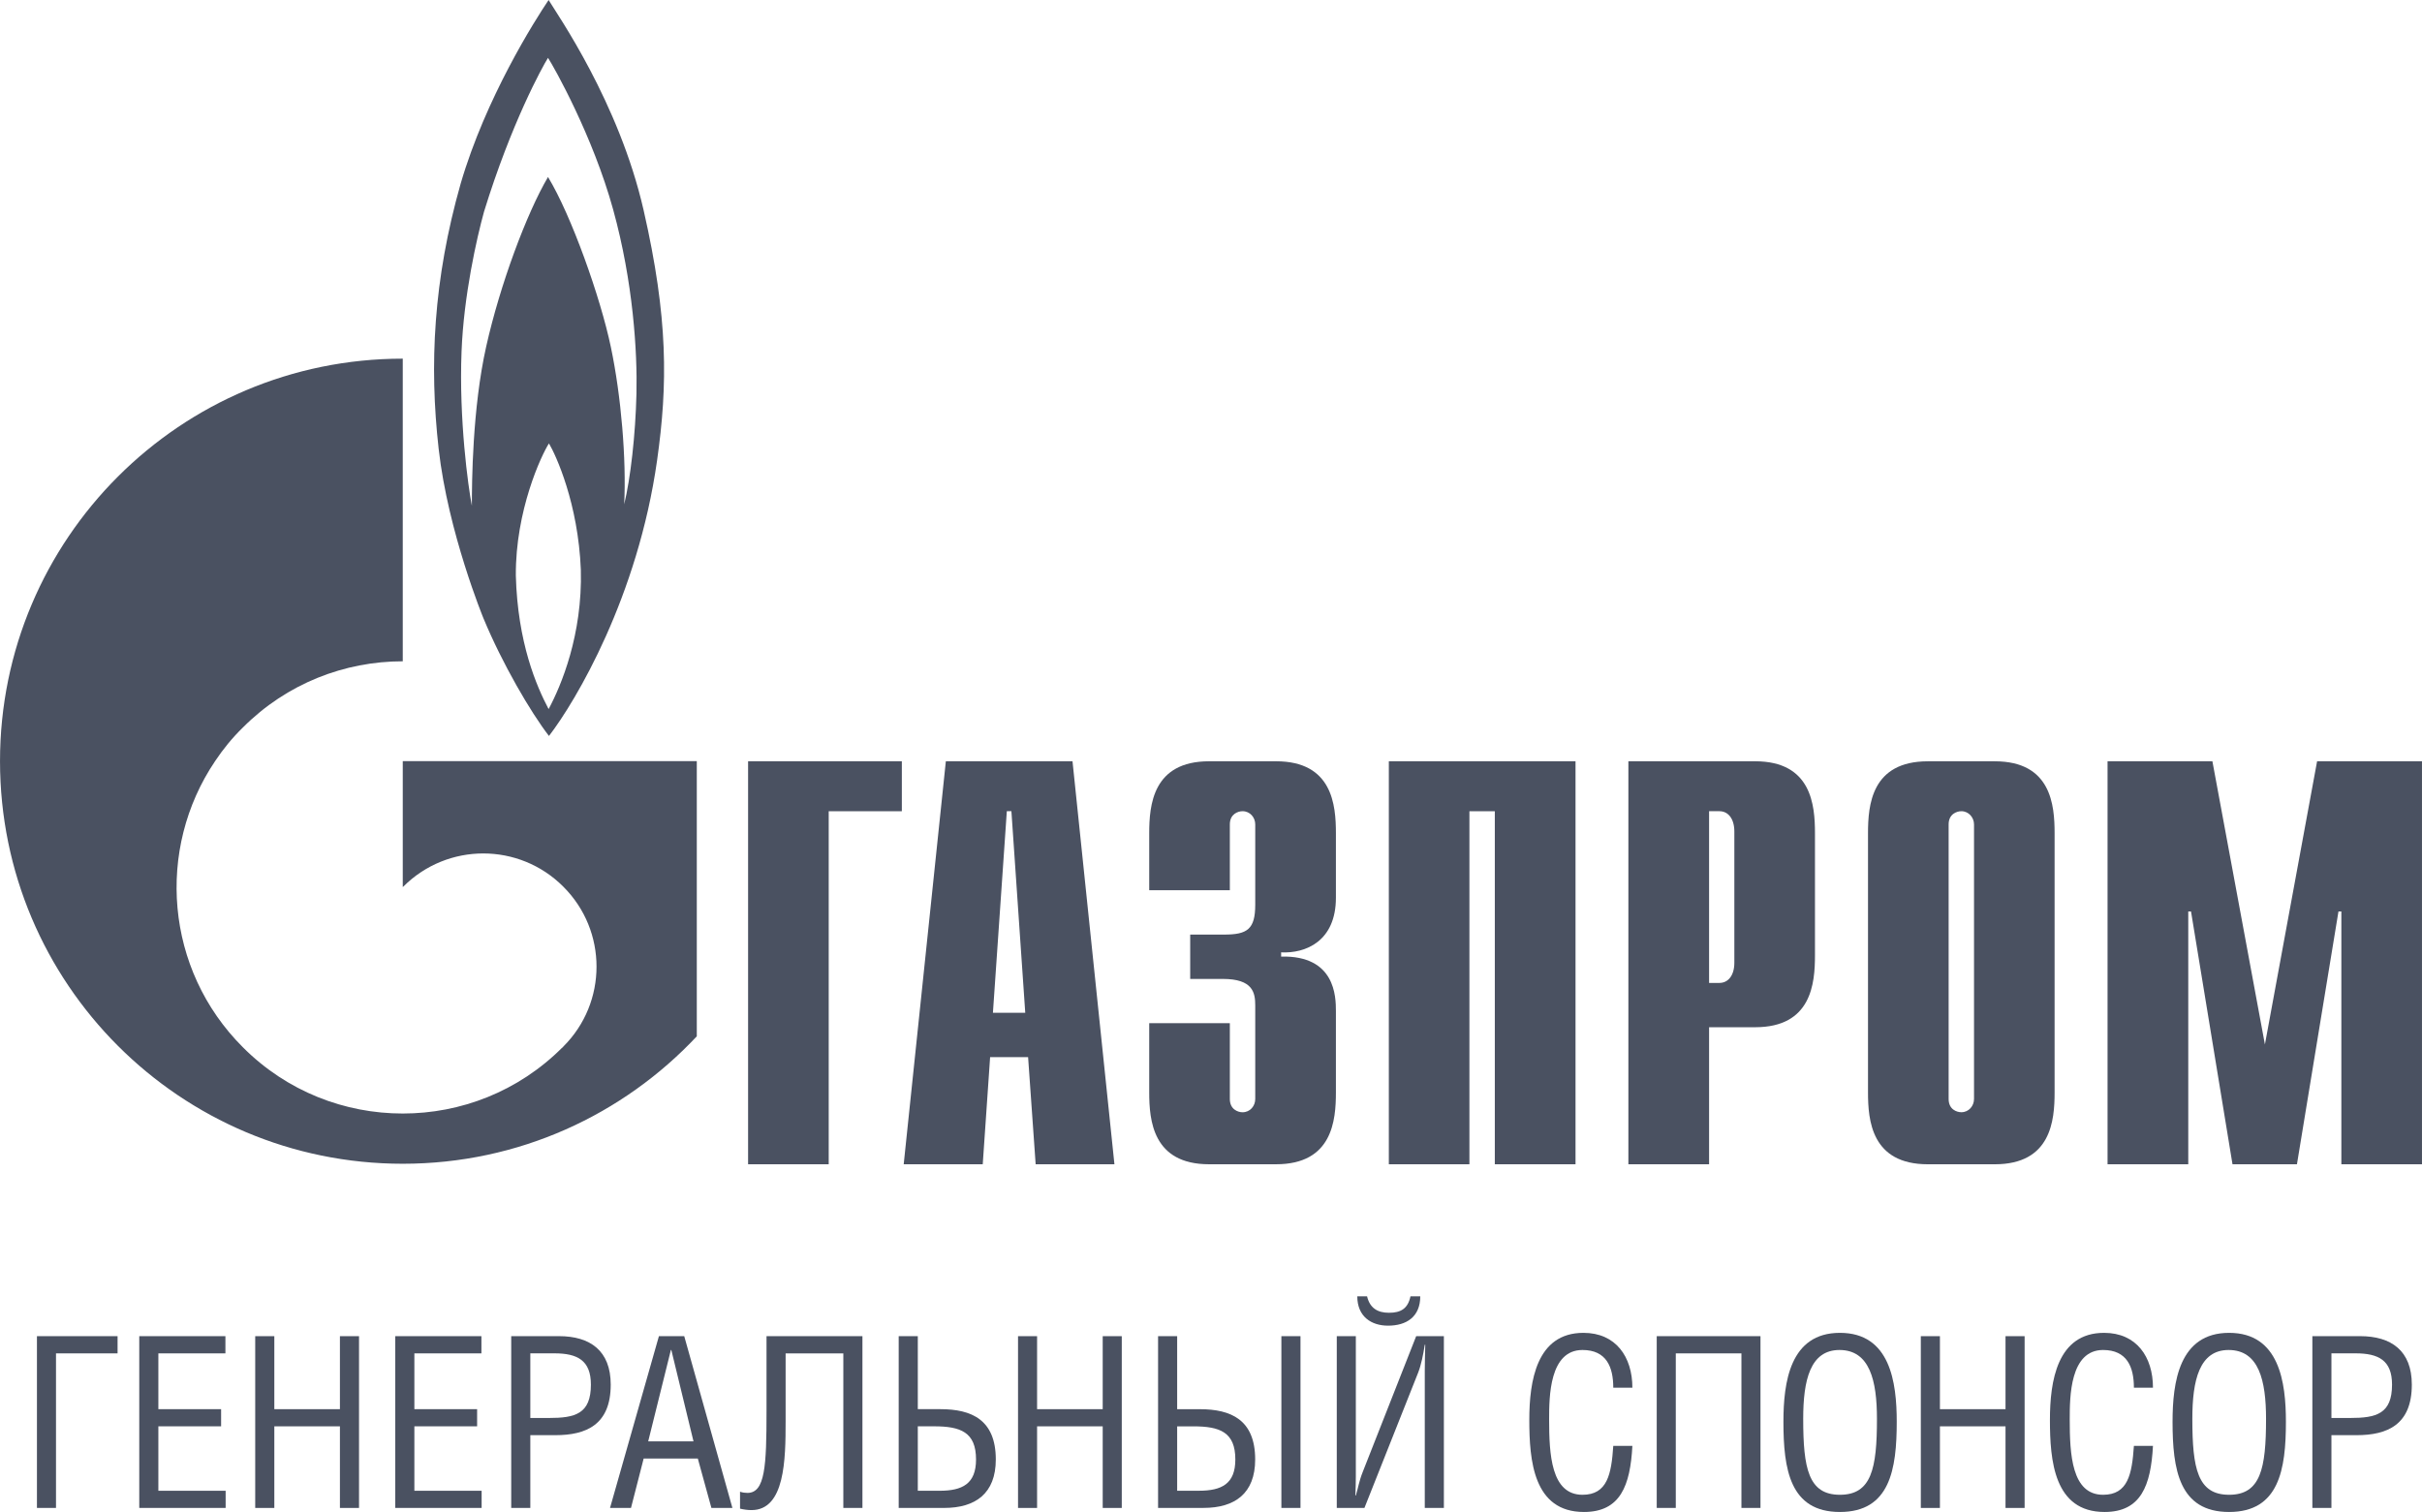
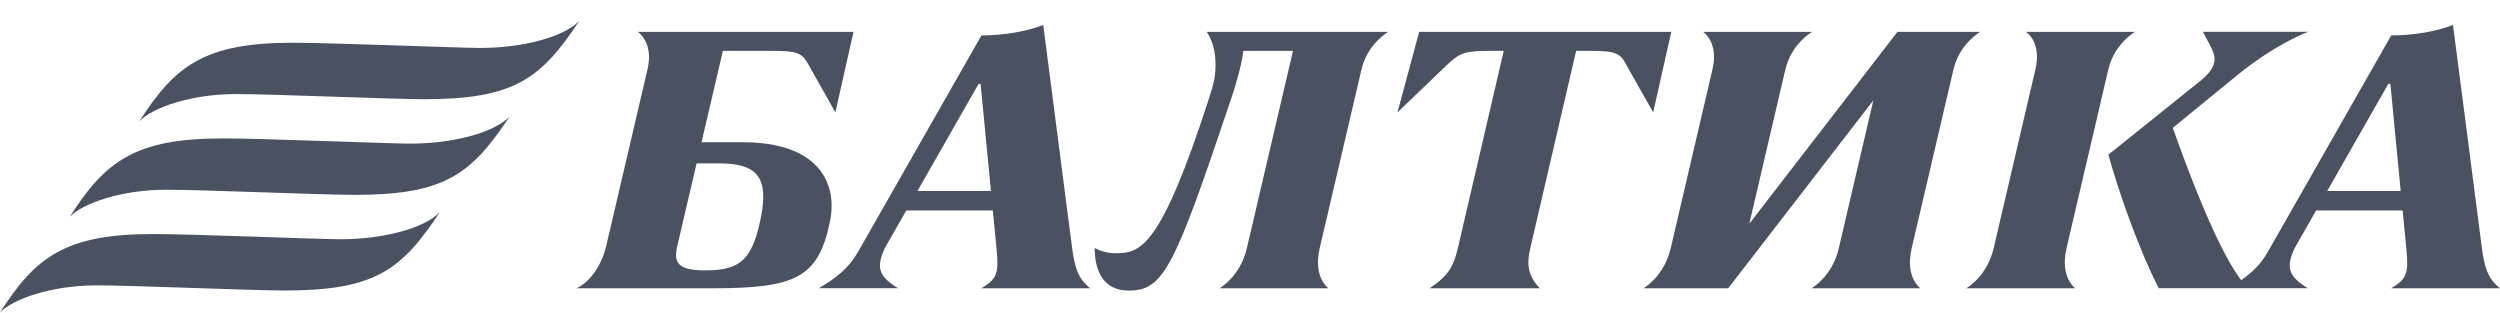
- <svg xmlns="http://www.w3.org/2000/svg" xml:space="preserve" width="28.511mm" height="17.802mm" version="1.1" style="shape-rendering:geometricPrecision; text-rendering:geometricPrecision; image-rendering:optimizeQuality; fill-rule:evenodd; clip-rule:evenodd" viewBox="0 0 2851.08 1780.21">
-   <defs>
-     <style type="text/css">
-    
-     .fil0 {fill:#4A5161;fill-rule:nonzero}
-    
-   </style>
-   </defs>
-   <g id="Слой_x0020_1">
-     <g id="_2012696260736">
-       <polygon class="fil0" points="880.62,896.32 1061.6,896.32 1061.6,955.15 975.52,955.15 975.52,1370.81 880.62,1370.81 " />
-       <path class="fil0" d="M1063.8 1370.83l93.04 0 8.68 -126.14 44.71 0 8.9 126.14 92.73 0 -49.35 -474.5 -149.1 0 -49.61 474.5zm105.03 -178.37l16.36 -237.34 5.39 0 16.3 237.34 -38.05 0z" />
-       <path class="fil0" d="M1447.72 1204.71l0 89.26c0,12.2 9.49,15.62 14.97,15.62 8.91,0 14.93,-7.42 14.93,-15.62l0 -110.2c0,-15.03 -2.77,-31.17 -38.16,-31.17l-38.41 0 0 -52.22 40.01 0c27.02,0 36.56,-6.09 36.56,-35.18l0 -94.59c0,-8 -6.02,-15.5 -14.93,-15.5 -5.48,0 -14.97,3.41 -14.97,15.5l0 77.53 -94.91 0 0 -67.04c0,-33.24 4.22,-84.77 70.5,-84.77l78.78 0c66.39,0 70.49,51.53 70.49,84.77l0 75.83c0,51.65 -36.02,65.82 -64.48,64.38l0 4.96c63.79,-1.54 64.48,47.22 64.48,64.17l0 95.69c0,33.05 -4.1,84.68 -70.49,84.68l-78.78 0c-66.28,0 -70.5,-51.63 -70.5,-84.68l0 -81.42 94.91 0z" />
-       <polygon class="fil0" points="1634.88,896.32 1854.65,896.32 1854.65,1370.81 1759.64,1370.81 1759.64,955.15 1729.74,955.15 1729.74,1370.81 1634.88,1370.81 " />
-       <path class="fil0" d="M1916.87 1370.83l95.01 0 0 -161.36 54.19 0c66.35,0 70.45,-51.48 70.45,-84.73l0 -143.62c0,-33.25 -4.1,-84.79 -70.45,-84.79l-149.2 0 0 474.5zm95.01 -213.54l0 -202.17 12.21 0c10.22,0 17.52,8.84 17.52,23.82l0 154.64c0,14.92 -7.3,23.71 -17.52,23.71l-12.21 0z" />
-       <path class="fil0" d="M2198.95 1286.16c0,33.03 4.09,84.67 70.5,84.67l78.7 0c66.4,0 70.45,-51.64 70.45,-84.67l0 -305.09c0,-33.24 -4.05,-84.72 -70.45,-84.72l-78.7 0c-66.41,0 -70.5,51.48 -70.5,84.72l0 305.09zm124.8 7.78c0,8.25 -6.19,15.6 -14.88,15.6 -5.59,0 -15.01,-3.35 -15.01,-15.6l0 -323.3c0,-12.1 9.42,-15.52 15.01,-15.52 8.69,0 14.88,7.51 14.88,15.52l0 323.3z" />
-       <polygon class="fil0" points="2727.61,896.32 2851.08,896.32 2851.08,1370.81 2756.17,1370.81 2756.17,1073.19 2752.76,1073.19 2703.89,1370.81 2628.02,1370.81 2579.2,1073.19 2575.95,1073.19 2575.95,1370.81 2480.94,1370.81 2480.94,896.32 2604.36,896.32 2666.18,1229.76 " />
-       <path class="fil0" d="M749.21 463.45c-1.16,48.61 -6.97,99.72 -14.44,130.35 2.62,-52.75 -3.5,-127.31 -15.71,-185.22 -12.16,-58.15 -46.52,-155.08 -73.97,-200.17 -25.25,42.86 -56.43,126.72 -72.73,199.41 -16.42,73.07 -16.9,161.04 -16.9,187.64 -4.41,-22.39 -15.29,-101.78 -12.15,-181.61 2.55,-65.97 17.9,-133.66 26.48,-164.71 32.09,-104.14 68.6,-170.42 75.3,-181.03 6.98,10.61 52.92,92.3 76.63,178.46 23.72,85.9 28.61,168.18 27.49,216.88zm-103.42 371.43c-14.23,-26.96 -36.45,-78.02 -38.58,-157.2 -0.53,-76.46 30.1,-141.96 39,-155.6 8.1,13.64 34.43,70.6 37.52,148.77 2.07,76.59 -23.18,136.54 -37.94,164.03zm111.85 -587.34c-29.04,-127.21 -101.84,-230.76 -111.85,-247.54 -15.98,23.67 -73.97,115 -103.54,216.25 -32.14,113.08 -37.03,213.43 -25.9,312.17 11.09,98.69 52.87,199.88 52.87,199.88 22.11,53.25 55.36,110.21 76.99,138.23 31.71,-41.19 104.56,-163.97 127.26,-324.36 12.63,-89.32 13.21,-167.39 -15.83,-294.63z" />
-       <path class="fil0" d="M694.88 896.17l-220.77 0 0 148.2c0.28,-0.22 0.32,-0.38 0.59,-0.43 52.01,-52.11 136.42,-52.11 188.37,0 52.17,51.95 52.17,136.42 0,188.32 -0.15,0.32 -0.32,0.59 -0.53,0.7l0 0.1c-0.32,0.26 -0.53,0.26 -0.85,0.53 -51.85,51.8 -119.69,77.48 -187.58,77.48 -68.21,0 -136.31,-25.89 -188.21,-78.01 -91.77,-91.6 -102.54,-233.35 -32.72,-336.89 9.32,-13.96 20.14,-27.35 32.72,-39.6 51.9,-52.06 120,-77.96 188.21,-77.96l0 -356.33c-261.97,0 -474.11,212.29 -474.11,473.89 0,261.86 212.14,474.05 474.11,474.05 136.59,0 259.47,-57.7 346.12,-150.06l0 -323.99 -125.35 0z" />
-       <polygon class="fil0" points="138.38,1573.21 138.38,1593.47 65.9,1593.47 65.9,1775.44 43.47,1775.44 43.47,1573.21 " />
-       <polygon class="fil0" points="265.33,1573.21 265.33,1593.47 186.4,1593.47 186.4,1659.16 260.26,1659.16 260.26,1679.35 186.4,1679.35 186.4,1755.24 265.6,1755.24 265.6,1775.44 163.92,1775.44 163.92,1573.21 " />
-       <polygon class="fil0" points="322.91,1659.17 400.13,1659.17 400.13,1573.22 422.62,1573.22 422.62,1775.46 400.13,1775.46 400.13,1679.37 322.91,1679.37 322.91,1775.46 300.42,1775.46 300.42,1573.22 322.91,1573.22 " />
-       <polygon class="fil0" points="566.69,1573.21 566.69,1593.47 487.77,1593.47 487.77,1659.16 561.63,1659.16 561.63,1679.35 487.77,1679.35 487.77,1755.24 566.95,1755.24 566.95,1775.44 465.28,1775.44 465.28,1573.21 " />
-       <path class="fil0" d="M624.26 1669.54l21.9 0c30.93,0 49.41,-4.81 49.41,-39.28 0,-28.67 -15.99,-36.83 -42.96,-36.83l-28.35 0 0 76.11zm0 105.87l-22.48 0 0 -202.22 56.23 0c36.76,0 60.9,17.21 60.9,57.07 0,47.16 -28.67,59.52 -65.18,59.52l-29.47 0 0 85.63z" />
-       <path class="fil0" d="M790.26 1589.49l-0.53 0 -26.71 107.6 53.34 0 -26.1 -107.6zm-14.61 -16.3l29.79 0 56.7 202.22 -24.72 0 -15.99 -58.13 -63.74 0 -14.91 58.13 -24.68 0 57.55 -202.22z" />
-       <path class="fil0" d="M1015.22 1573.21l0 202.23 -22.49 0 0 -181.97 -67.94 0 0 80.02c0,45.2 -0.85,104.5 -40.19,104.5 -4.19,0 -9,-0.59 -13.47,-1.7l0 -19.93c3.1,1.06 6.24,1.39 8.73,1.39 20.79,0 22.45,-31.45 22.45,-96.36l0 -88.18 112.91 0z" />
-       <path class="fil0" d="M1080.4 1755.24l25.53 0c26.96,0 43.01,-8.15 43.01,-36.82 0,-32.3 -18.28,-39.07 -49.46,-39.07l-19.08 0 0 75.89zm0 -96.08l26.69 0c36.51,0 65.12,12.37 65.12,59.26 0,40.13 -24.14,57.02 -60.63,57.02l-53.67 0 0 -202.23 22.49 0 0 85.95z" />
-       <polygon class="fil0" points="1220.81,1659.17 1298.07,1659.17 1298.07,1573.22 1320.5,1573.22 1320.5,1775.46 1298.07,1775.46 1298.07,1679.37 1220.81,1679.37 1220.81,1775.46 1198.38,1775.46 1198.38,1573.22 1220.81,1573.22 " />
-       <path class="fil0" d="M1530.88 1775.41l-22.49 0 0 -202.23 22.49 0 0 202.23zm-145.17 -20.2l25.53 0c26.97,0 42.95,-8.15 42.95,-36.82 0,-32.24 -18.22,-39 -49.44,-39l-19.04 0 0 75.82zm0 -96.02l26.65 0c36.51,0 65.18,12.31 65.18,59.2 0,40.18 -24.14,57.02 -60.71,57.02l-53.59 0 0 -202.23 22.47 0 0 86.01z" />
-       <path class="fil0" d="M1609.26 1526.32c3.35,14.06 12.63,19.34 25.85,19.34 13.74,0 22.16,-4.75 25.25,-19.34l11.51 0c0,24.14 -16.25,34.53 -37.9,34.53 -19.65,0 -36.22,-10.66 -36.22,-34.53l11.51 0zm-13.22 46.89l0 165.15c0,7.29 -0.27,15.18 -0.54,22.43l0.54 0c2.83,-9.22 3.67,-16.53 8.14,-27.77l62.89 -159.81 32.61 0 0 202.23 -22.49 0 0 -161.19c0,-10.45 0.33,-20.78 0.59,-30.91l-0.59 0c-1.92,12.09 -4.2,23.6 -7.82,32.87l-63.21 159.23 -32.56 0 0 -202.23 22.44 0z" />
-       <path class="fil0" d="M1899.09 1633.89c0,-24.41 -8.1,-44.4 -36.24,-44.4 -39,0 -39.27,55.05 -39.27,81.75 0,41.03 2.23,88.72 39.27,88.72 29.26,0 34,-24.14 36.24,-57.55l22.49 0c-2.51,46.63 -14.06,77.8 -57.02,77.8 -59.52,0 -64.32,-60.69 -64.32,-108.44 0,-45.51 8.43,-102.47 63.73,-102.47 38.22,0 57.61,28.35 57.61,64.59l-22.49 0z" />
-       <polygon class="fil0" points="2072.38,1573.21 2072.38,1775.44 2049.95,1775.44 2049.95,1593.47 1972.68,1593.47 1972.68,1775.44 1950.24,1775.44 1950.24,1573.21 " />
-       <path class="fil0" d="M2165.35 1589.49c-34.53,0 -42.68,35.71 -42.68,80.95 0,58.67 6.19,89.52 43.21,89.52 37.15,0 43.6,-30.85 43.6,-89.31 0,-45.19 -8.48,-81.16 -44.13,-81.16zm-65.96 84.52c0,-46.32 7.57,-104.71 66.49,-104.71 59.32,0 66.89,58.39 66.89,104.71 0,55.9 -7.89,106.2 -66.89,106.2 -58.92,0 -66.49,-50.3 -66.49,-106.2z" />
-       <polygon class="fil0" points="2283.61,1659.17 2360.83,1659.17 2360.83,1573.22 2383.31,1573.22 2383.31,1775.46 2360.83,1775.46 2360.83,1679.37 2283.61,1679.37 2283.61,1775.46 2261.12,1775.46 2261.12,1573.22 2283.61,1573.22 " />
-       <path class="fil0" d="M2511.96 1633.89c0,-24.41 -8.15,-44.4 -36.28,-44.4 -39.02,0 -39.27,55.05 -39.27,81.75 0,41.03 2.23,88.72 39.27,88.72 29.25,0 33.99,-24.14 36.28,-57.55l22.44 0c-2.5,46.63 -14.07,77.8 -56.97,77.8 -59.57,0 -64.32,-60.69 -64.32,-108.44 0,-45.51 8.42,-102.47 63.73,-102.47 38.22,0 57.56,28.35 57.56,64.59l-22.44 0z" />
-       <path class="fil0" d="M2623.44 1589.49c-34.48,0 -42.69,35.71 -42.69,80.95 0,58.67 6.18,89.52 43.27,89.52 37.1,0 43.49,-30.85 43.49,-89.31 0,-45.19 -8.37,-81.16 -44.07,-81.16zm-65.98 84.52c0,-46.32 7.57,-104.71 66.56,-104.71 59.26,0 66.88,58.39 66.88,104.71 0,55.9 -7.94,106.2 -66.88,106.2 -58.99,0 -66.56,-50.3 -66.56,-106.2z" />
-       <path class="fil0" d="M2744.48 1669.54l21.95 0c30.86,0 49.4,-4.81 49.4,-39.28 0,-28.67 -15.99,-36.83 -43.01,-36.83l-28.34 0 0 76.11zm0 105.87l-22.44 0 0 -202.22 56.17 0c36.77,0 60.91,17.21 60.91,57.07 0,47.16 -28.63,59.52 -65.12,59.52l-29.52 0 0 85.63z" />
-     </g>
-   </g>
+ <svg xmlns="http://www.w3.org/2000/svg" width="120" height="15" viewBox="0 0 120 15" fill="none">
+   <path d="M0 14.999C0.619 14.354 2.458 13.698 4.632 13.698C6.423 13.698 12.098 13.945 13.671 13.945C17.998 13.945 19.273 12.963 21.113 10.182C20.356 10.972 18.371 11.484 16.346 11.484C15.338 11.484 9.232 11.234 7.349 11.234C3.139 11.234 1.703 12.331 0 14.999H0ZM3.348 10.407C3.967 9.763 5.806 9.107 7.98 9.107C9.771 9.107 15.446 9.354 17.019 9.354C21.346 9.354 22.62 8.372 24.461 5.592C23.702 6.381 21.719 6.894 19.694 6.894C18.685 6.894 12.58 6.643 10.697 6.643C6.487 6.643 5.051 7.739 3.348 10.407V10.407ZM14.044 2.051C15.928 2.051 22.033 2.301 23.042 2.301C25.067 2.301 27.051 1.789 27.809 0.999C25.968 3.778 24.694 4.762 20.367 4.762C18.794 4.762 13.118 4.515 11.328 4.515C9.152 4.515 7.314 5.171 6.696 5.815C8.398 3.147 9.835 2.051 14.044 2.051V2.051Z" fill="#4A5161" />
+   <path d="M79.353 5.394L78.09 3.162C77.779 2.522 77.513 2.442 76.297 2.442H75.655L73.452 11.919C73.308 12.548 73.261 13.166 73.911 13.837H68.62C69.564 13.212 69.777 12.74 69.976 11.919L72.18 2.442H71.562C70.344 2.442 70.073 2.514 69.437 3.134L67.079 5.394L68.12 1.53H80.222L79.352 5.394H79.353ZM91.76 11.919C91.431 13.32 92.18 13.837 92.18 13.837H86.951C86.951 13.837 87.938 13.292 88.262 11.919L89.92 4.817L82.954 13.838H78.882C78.882 13.838 79.869 13.294 80.193 11.92L82.202 3.314C82.505 2.017 81.749 1.531 81.749 1.531H86.979C86.979 1.531 85.987 2.091 85.696 3.341L83.967 10.739L91.076 1.531H95.048C95.048 1.531 94.056 2.091 93.765 3.341L91.759 11.92L91.76 11.919ZM99.193 11.919C98.866 13.32 99.613 13.837 99.613 13.837H94.383C94.383 13.837 95.371 13.292 95.695 11.919L97.704 3.313C98.007 2.015 97.251 1.53 97.251 1.53H102.481C102.481 1.53 101.489 2.089 101.198 3.339L99.192 11.919H99.193ZM32.505 11.825L33.437 7.843H34.524C36.339 7.843 36.933 8.502 36.503 10.537C36.09 12.493 35.511 12.978 33.854 12.978C32.555 12.978 32.318 12.623 32.507 11.824L32.505 11.825ZM31.096 3.262L29.072 11.919C28.629 13.478 27.671 13.837 27.671 13.837H34.251C38.214 13.837 39.278 13.304 39.832 10.667C40.24 8.732 39.229 6.829 35.666 6.829H33.673L34.699 2.441H37.043C38.299 2.441 38.486 2.54 38.798 3.086C39.044 3.516 40.098 5.394 40.098 5.394L40.968 1.53H30.619C30.619 1.53 31.364 2.03 31.095 3.262H31.096ZM57.926 1.53H66.634C66.634 1.53 65.642 2.089 65.35 3.339L63.344 11.919C63.017 13.32 63.764 13.837 63.764 13.837H58.536C58.536 13.837 59.523 13.292 59.848 11.919L62.063 2.442H59.682C59.656 2.677 59.525 3.457 59.116 4.676C56.366 12.87 55.858 13.948 54.181 13.948C52.921 13.948 52.545 12.944 52.545 11.905C52.762 12.015 53.102 12.154 53.544 12.154C54.741 12.154 55.704 11.931 58.046 4.68C58.279 3.96 58.348 3.615 58.345 3.069C58.34 2.525 58.242 2.028 57.926 1.531V1.53ZM111.707 9.166L114.639 4.027H114.738L115.233 9.166H111.707V9.166ZM110.78 13.837C109.867 13.274 109.697 12.864 110.148 11.901L111.174 10.102H115.326L115.509 11.99C115.615 13.12 115.529 13.387 114.779 13.837H120C119.387 13.353 119.251 12.792 119.128 11.886L117.744 1.201C116.915 1.518 115.822 1.7 114.779 1.7L108.886 12.036C108.655 12.435 108.376 12.887 107.579 13.447C106.937 12.621 105.866 10.574 104.295 6.137L107.336 3.65C109.251 2.085 110.788 1.527 110.788 1.527H105.739C106.254 2.47 106.296 2.604 106.296 2.85C106.296 3.076 106.187 3.429 105.63 3.872L101.202 7.424C101.705 9.257 102.702 12.06 103.621 13.835H110.778L110.78 13.837ZM44.039 9.166L46.971 4.027H47.07L47.565 9.166H44.039ZM47.11 13.837H52.331C51.718 13.353 51.582 12.792 51.459 11.886L50.075 1.201C49.247 1.518 48.153 1.7 47.11 1.7L41.217 12.036C40.933 12.524 40.583 13.09 39.3 13.835H43.109C42.196 13.273 42.026 12.862 42.477 11.899L43.503 10.101H47.655L47.838 11.989C47.944 13.118 47.858 13.386 47.108 13.835L47.11 13.837Z" fill="#4A5161" />
</svg>
